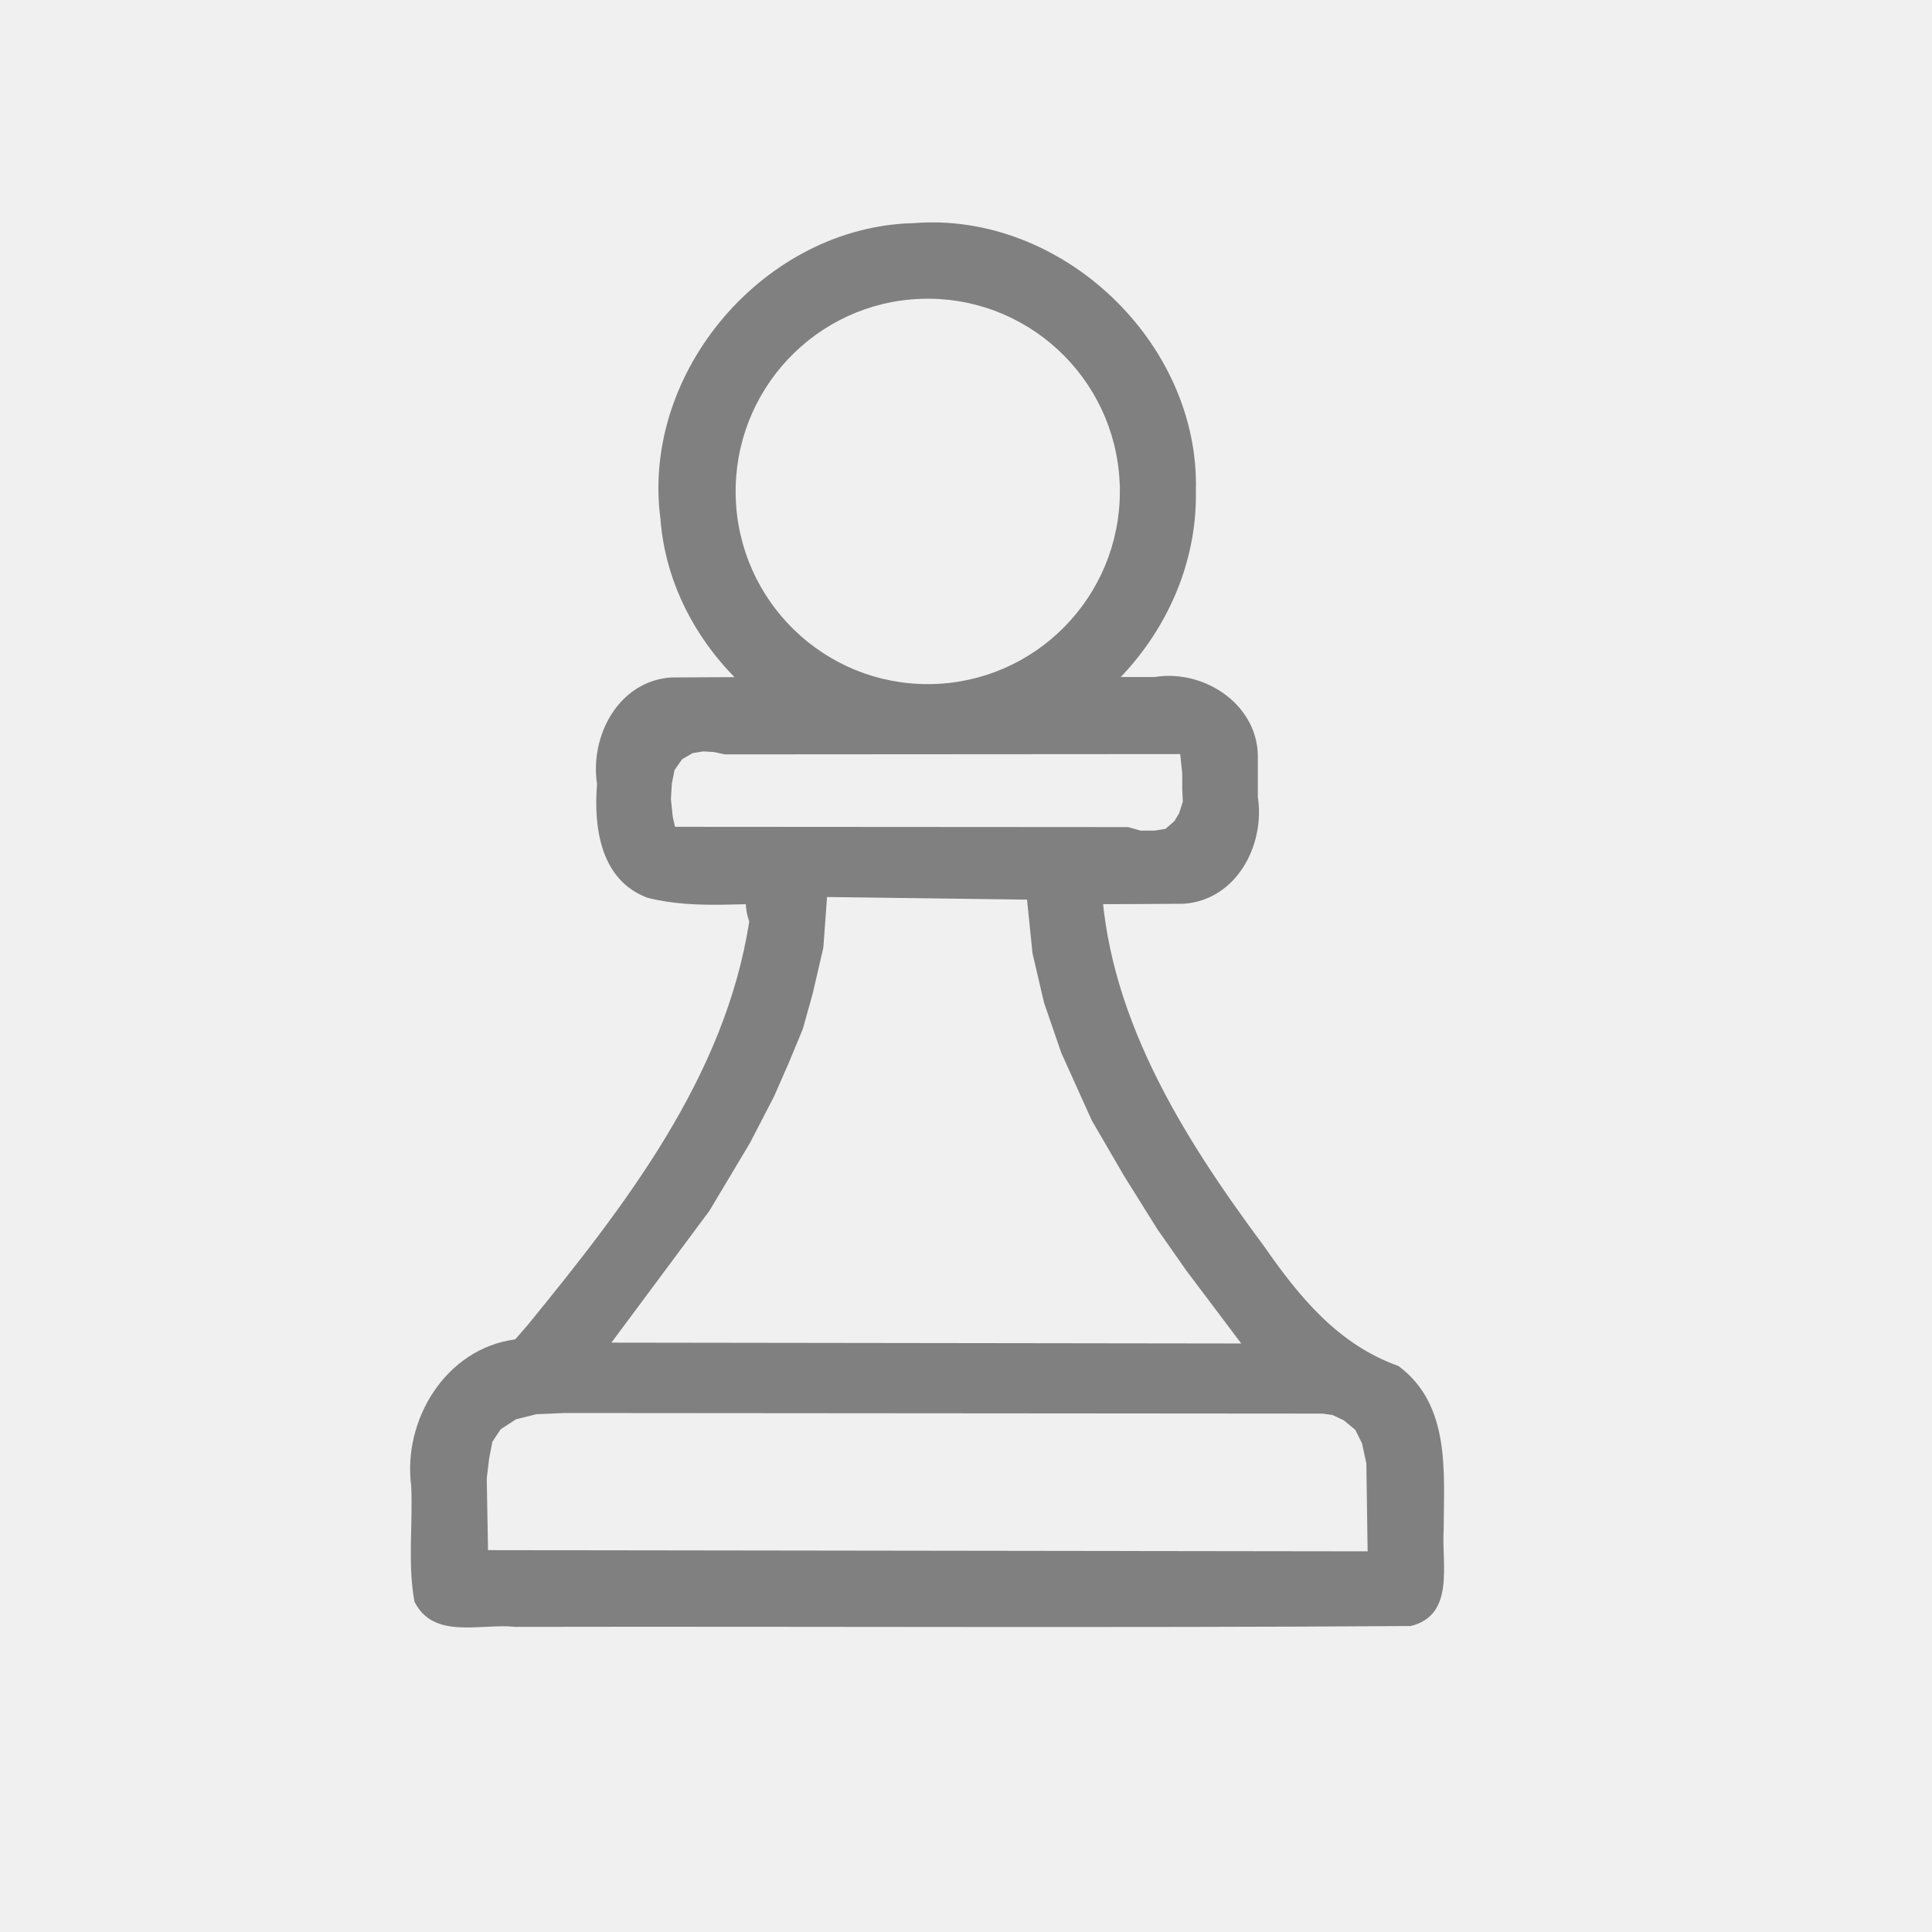
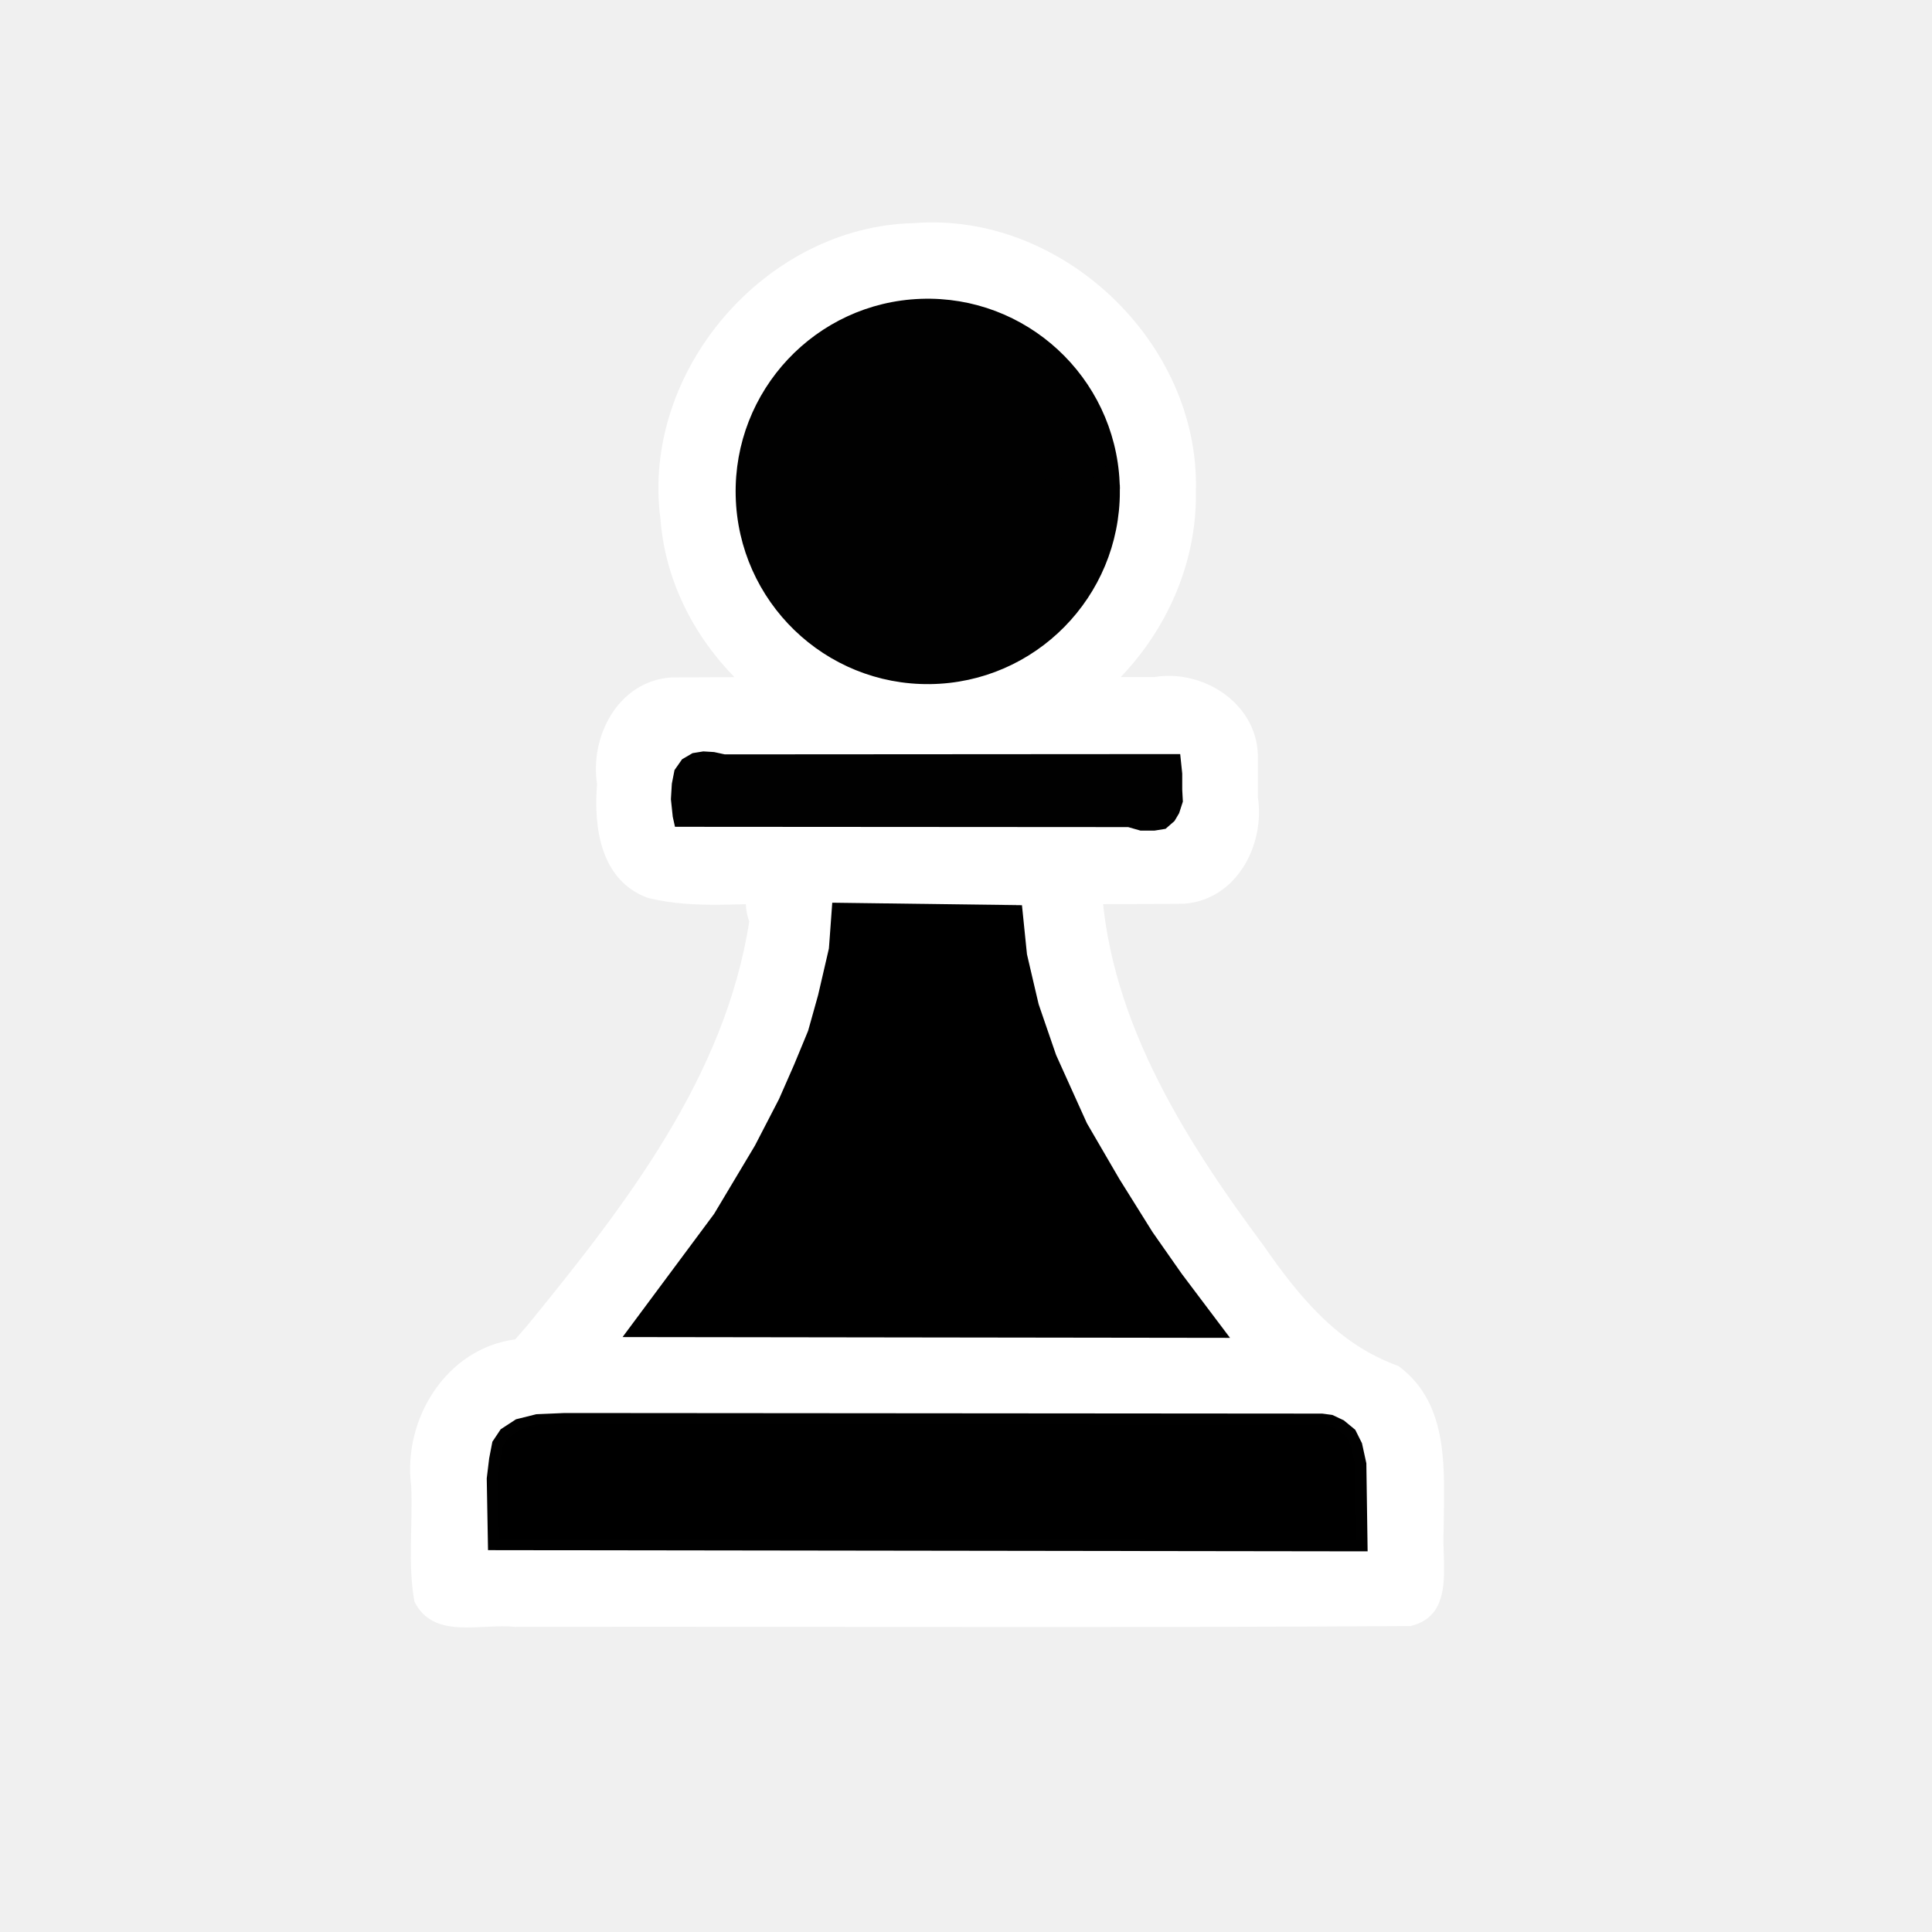
<svg xmlns="http://www.w3.org/2000/svg" width="55pt" height="55pt" version="1.1" viewBox="0 0 55 55" id="svg2">
  <defs id="defs14" />
-   <g id="g4" style="fill:#808080;fill-rule:evenodd" transform="matrix(0.399719,0,0,0.399719,6.416412,6.342195)">
-     <path style="fill:#808080" d="M 69.117,19.117 C 69.419,8.541 59.564,-0.821 49.016,0.025 38.442,0.27 29.603,10.583 30.982,21.072 31.768,31.616 42.507,39.917 52.911,38.014 62.017,36.776 69.289,28.313 69.117,19.117 Z m -32.352,0 C 36.488,11.039 44.808,4.256 52.666,6.152 60.601,7.512 65.574,16.957 62.193,24.268 59.31,31.766 49.109,34.807 42.6,30.091 38.995,27.691 36.727,23.452 36.765,19.117 Z" id="path6" />
-     <path style="fill:#808080" d="m 32.34,42.648 c -0.529,-3.085 -0.144,-5.245 3.239,-4.407 10.694,-0.002 21.388,-0.005 32.082,-0.007 0.259,2.823 0.44,5.561 -3.27,4.405 C 53.707,42.643 43.023,42.645 32.34,42.648 Z m 41.191,-4.406 c 0.137,-3.856 -3.774,-6.48 -7.361,-5.891 -11.476,0.02 -22.955,-0.041 -34.429,0.03 -3.751,0.267 -5.795,4.169 -5.272,7.598 -0.254,3.086 0.25,6.847 3.583,8.089 3.475,0.899 7.159,0.277 10.729,0.462 9.159,-0.02 18.321,0.041 27.479,-0.031 3.751,-0.269 5.795,-4.172 5.272,-7.602 0,-0.886 0,-1.771 0,-2.657 z" id="path8" />
-     <path style="fill:#808080" d="m 77.938,85.293 c 3.094,0.013 3.094,3.431 2.945,5.688 -0.176,1.366 0.754,3.838 -1.489,3.136 -20.092,0 -40.184,0 -60.277,0 0.196,-2.498 -0.469,-5.176 0.502,-7.522 1.739,-2.145 4.768,-1.019 7.16,-1.302 17.053,0 34.106,0 51.159,0 z M 20.641,79.523 c -4.945,0.654 -8.029,5.73 -7.406,10.464 0.12,2.733 -0.261,5.53 0.231,8.216 1.355,2.737 4.747,1.528 7.179,1.796 21.256,-0.04 42.521,0.08 63.772,-0.06 3.185,-0.775 2.191,-4.444 2.348,-6.854 0.014,-4.081 0.511,-8.902 -3.218,-11.664 -4.284,-1.53 -7.024,-4.86 -9.605,-8.574 C 68.139,65.04 62.596,56.222 62.357,46.186 c -1.804,-4.982 -7.854,-0.464 -5.602,3.543 1.306,11.297 8.005,20.951 14.839,29.68 -14.396,0 -28.792,0 -43.188,0 C 35.84,69.906 43.291,59.097 43.396,46.57 41.83,41.448 35.788,45.589 37.308,49.757 35.603,60.821 28.464,69.997 21.579,78.441 l -0.481,0.559 -0.458,0.523 0.001,1e-4 z" id="path10" />
+   <g id="g4" style="fill:#FFFFFF;fill-rule:evenodd" transform="matrix(0.399719,0,0,0.399719,6.416412,6.342195)">
+     <path style="fill:#FFFFFF" d="M 69.117,19.117 C 69.419,8.541 59.564,-0.821 49.016,0.025 38.442,0.27 29.603,10.583 30.982,21.072 31.768,31.616 42.507,39.917 52.911,38.014 62.017,36.776 69.289,28.313 69.117,19.117 Z m -32.352,0 C 36.488,11.039 44.808,4.256 52.666,6.152 60.601,7.512 65.574,16.957 62.193,24.268 59.31,31.766 49.109,34.807 42.6,30.091 38.995,27.691 36.727,23.452 36.765,19.117 Z" id="path6" />
+     <path style="fill:#FFFFFF" d="m 32.34,42.648 c -0.529,-3.085 -0.144,-5.245 3.239,-4.407 10.694,-0.002 21.388,-0.005 32.082,-0.007 0.259,2.823 0.44,5.561 -3.27,4.405 C 53.707,42.643 43.023,42.645 32.34,42.648 Z m 41.191,-4.406 c 0.137,-3.856 -3.774,-6.48 -7.361,-5.891 -11.476,0.02 -22.955,-0.041 -34.429,0.03 -3.751,0.267 -5.795,4.169 -5.272,7.598 -0.254,3.086 0.25,6.847 3.583,8.089 3.475,0.899 7.159,0.277 10.729,0.462 9.159,-0.02 18.321,0.041 27.479,-0.031 3.751,-0.269 5.795,-4.172 5.272,-7.602 0,-0.886 0,-1.771 0,-2.657 z" id="path8" />
+     <path style="fill:#FFFFFF" d="m 77.938,85.293 c 3.094,0.013 3.094,3.431 2.945,5.688 -0.176,1.366 0.754,3.838 -1.489,3.136 -20.092,0 -40.184,0 -60.277,0 0.196,-2.498 -0.469,-5.176 0.502,-7.522 1.739,-2.145 4.768,-1.019 7.16,-1.302 17.053,0 34.106,0 51.159,0 z M 20.641,79.523 c -4.945,0.654 -8.029,5.73 -7.406,10.464 0.12,2.733 -0.261,5.53 0.231,8.216 1.355,2.737 4.747,1.528 7.179,1.796 21.256,-0.04 42.521,0.08 63.772,-0.06 3.185,-0.775 2.191,-4.444 2.348,-6.854 0.014,-4.081 0.511,-8.902 -3.218,-11.664 -4.284,-1.53 -7.024,-4.86 -9.605,-8.574 C 68.139,65.04 62.596,56.222 62.357,46.186 c -1.804,-4.982 -7.854,-0.464 -5.602,3.543 1.306,11.297 8.005,20.951 14.839,29.68 -14.396,0 -28.792,0 -43.188,0 C 35.84,69.906 43.291,59.097 43.396,46.57 41.83,41.448 35.788,45.589 37.308,49.757 35.603,60.821 28.464,69.997 21.579,78.441 l -0.481,0.559 -0.458,0.523 0.001,1e-4 z" id="path10" />
  </g>
-   <g id="g4230" style="fill:#f0f0f0;stroke:#f0f0f0" transform="matrix(0.399719,0,0,0.399719,6.946318,6.214678)">
-     <path d="M 61.929,19.451 A 13.233,13.275 0 0 1 48.854,32.725 13.233,13.275 0 0 1 35.467,19.767 13.233,13.275 0 0 1 48.224,6.185 13.233,13.275 0 0 1 61.914,18.82 l -13.218,0.631 z" id="path4222" style="opacity:1;fill:#f0f0f0;fill-opacity:1;stroke:#f0f0f0;stroke-width:0.899;stroke-opacity:1" />
-     <path id="path4224" d="m 34.199,38.579 -0.775,-0.168 -0.691,-0.042 -0.649,0.105 -0.608,0.356 -0.44,0.629 -0.168,0.859 -0.063,1.048 0.126,1.194 0.084,0.377 32.012,0.021 0.88,0.251 0.901,0 0.649,-0.105 0.503,-0.44 0.272,-0.461 0.23,-0.712 -0.042,-0.796 0,-1.131 -0.105,-1.006 z" style="fill:#f0f0f0;fill-rule:evenodd;stroke:#f0f0f0;stroke-width:0.8px;stroke-linecap:butt;stroke-linejoin:miter;stroke-opacity:1" />
-     <path id="path4226" d="m 41.895,48.743 -0.237,3.259 -0.77,3.318 -0.711,2.548 -1.007,2.43 -1.067,2.43 -1.718,3.318 -2.904,4.859 -6.518,8.77 43.258,0.059 -3.437,-4.563 -2.074,-2.963 -2.37,-3.792 -2.311,-3.97 -2.193,-4.859 -1.244,-3.615 -0.83,-3.555 -0.356,-3.496 z" style="fill:#f0f0f0;fill-rule:evenodd;stroke:#f0f0f0;stroke-width:0.8px;stroke-linecap:butt;stroke-linejoin:miter;stroke-opacity:1" />
-     <path id="path4228" d="m 22.843,85.487 -1.969,0.084 -1.341,0.335 -0.964,0.629 -0.503,0.754 -0.21,1.089 -0.168,1.383 0.084,4.693 61.846,0.084 -0.084,-5.824 -0.293,-1.341 -0.419,-0.838 -0.712,-0.587 -0.712,-0.335 -0.629,-0.084 z" style="fill:#f0f0f0;fill-rule:evenodd;stroke:#f0f0f0;stroke-width:0.8px;stroke-linecap:butt;stroke-linejoin:miter;stroke-opacity:1" />
+   <g id="g4230" style="fill:#010101stroke:#010101" transform="matrix(0.399719,0,0,0.399719,6.946318,6.214678)">
+     <path d="M 61.929,19.451 A 13.233,13.275 0 0 1 48.854,32.725 13.233,13.275 0 0 1 35.467,19.767 13.233,13.275 0 0 1 48.224,6.185 13.233,13.275 0 0 1 61.914,18.82 l -13.218,0.631 z" id="path4222" style="opacity:1;fill:#010101;fill-opacity:1;stroke:#010101;stroke-width:0.899;stroke-opacity:1" />
+     <path id="path4224" d="m 34.199,38.579 -0.775,-0.168 -0.691,-0.042 -0.649,0.105 -0.608,0.356 -0.44,0.629 -0.168,0.859 -0.063,1.048 0.126,1.194 0.084,0.377 32.012,0.021 0.88,0.251 0.901,0 0.649,-0.105 0.503,-0.44 0.272,-0.461 0.23,-0.712 -0.042,-0.796 0,-1.131 -0.105,-1.006 z" style="fill:#010101;fill-rule:evenodd;stroke:#010101;stroke-width:0.8px;stroke-linecap:butt;stroke-linejoin:miter;stroke-opacity:1" />
+     <path id="path4226" d="m 41.895,48.743 -0.237,3.259 -0.77,3.318 -0.711,2.548 -1.007,2.43 -1.067,2.43 -1.718,3.318 -2.904,4.859 -6.518,8.77 43.258,0.059 -3.437,-4.563 -2.074,-2.963 -2.37,-3.792 -2.311,-3.97 -2.193,-4.859 -1.244,-3.615 -0.83,-3.555 -0.356,-3.496 z" style="fill:#010101fill-rule:evenodd;stroke:#010101stroke-width:0.8px;stroke-linecap:butt;stroke-linejoin:miter;stroke-opacity:1" />
+     <path id="path4228" d="m 22.843,85.487 -1.969,0.084 -1.341,0.335 -0.964,0.629 -0.503,0.754 -0.21,1.089 -0.168,1.383 0.084,4.693 61.846,0.084 -0.084,-5.824 -0.293,-1.341 -0.419,-0.838 -0.712,-0.587 -0.712,-0.335 -0.629,-0.084 z" style="fill:#010101fill-rule:evenodd;stroke:#010101;stroke-width:0.8px;stroke-linecap:butt;stroke-linejoin:miter;stroke-opacity:1" />
  </g>
</svg>
